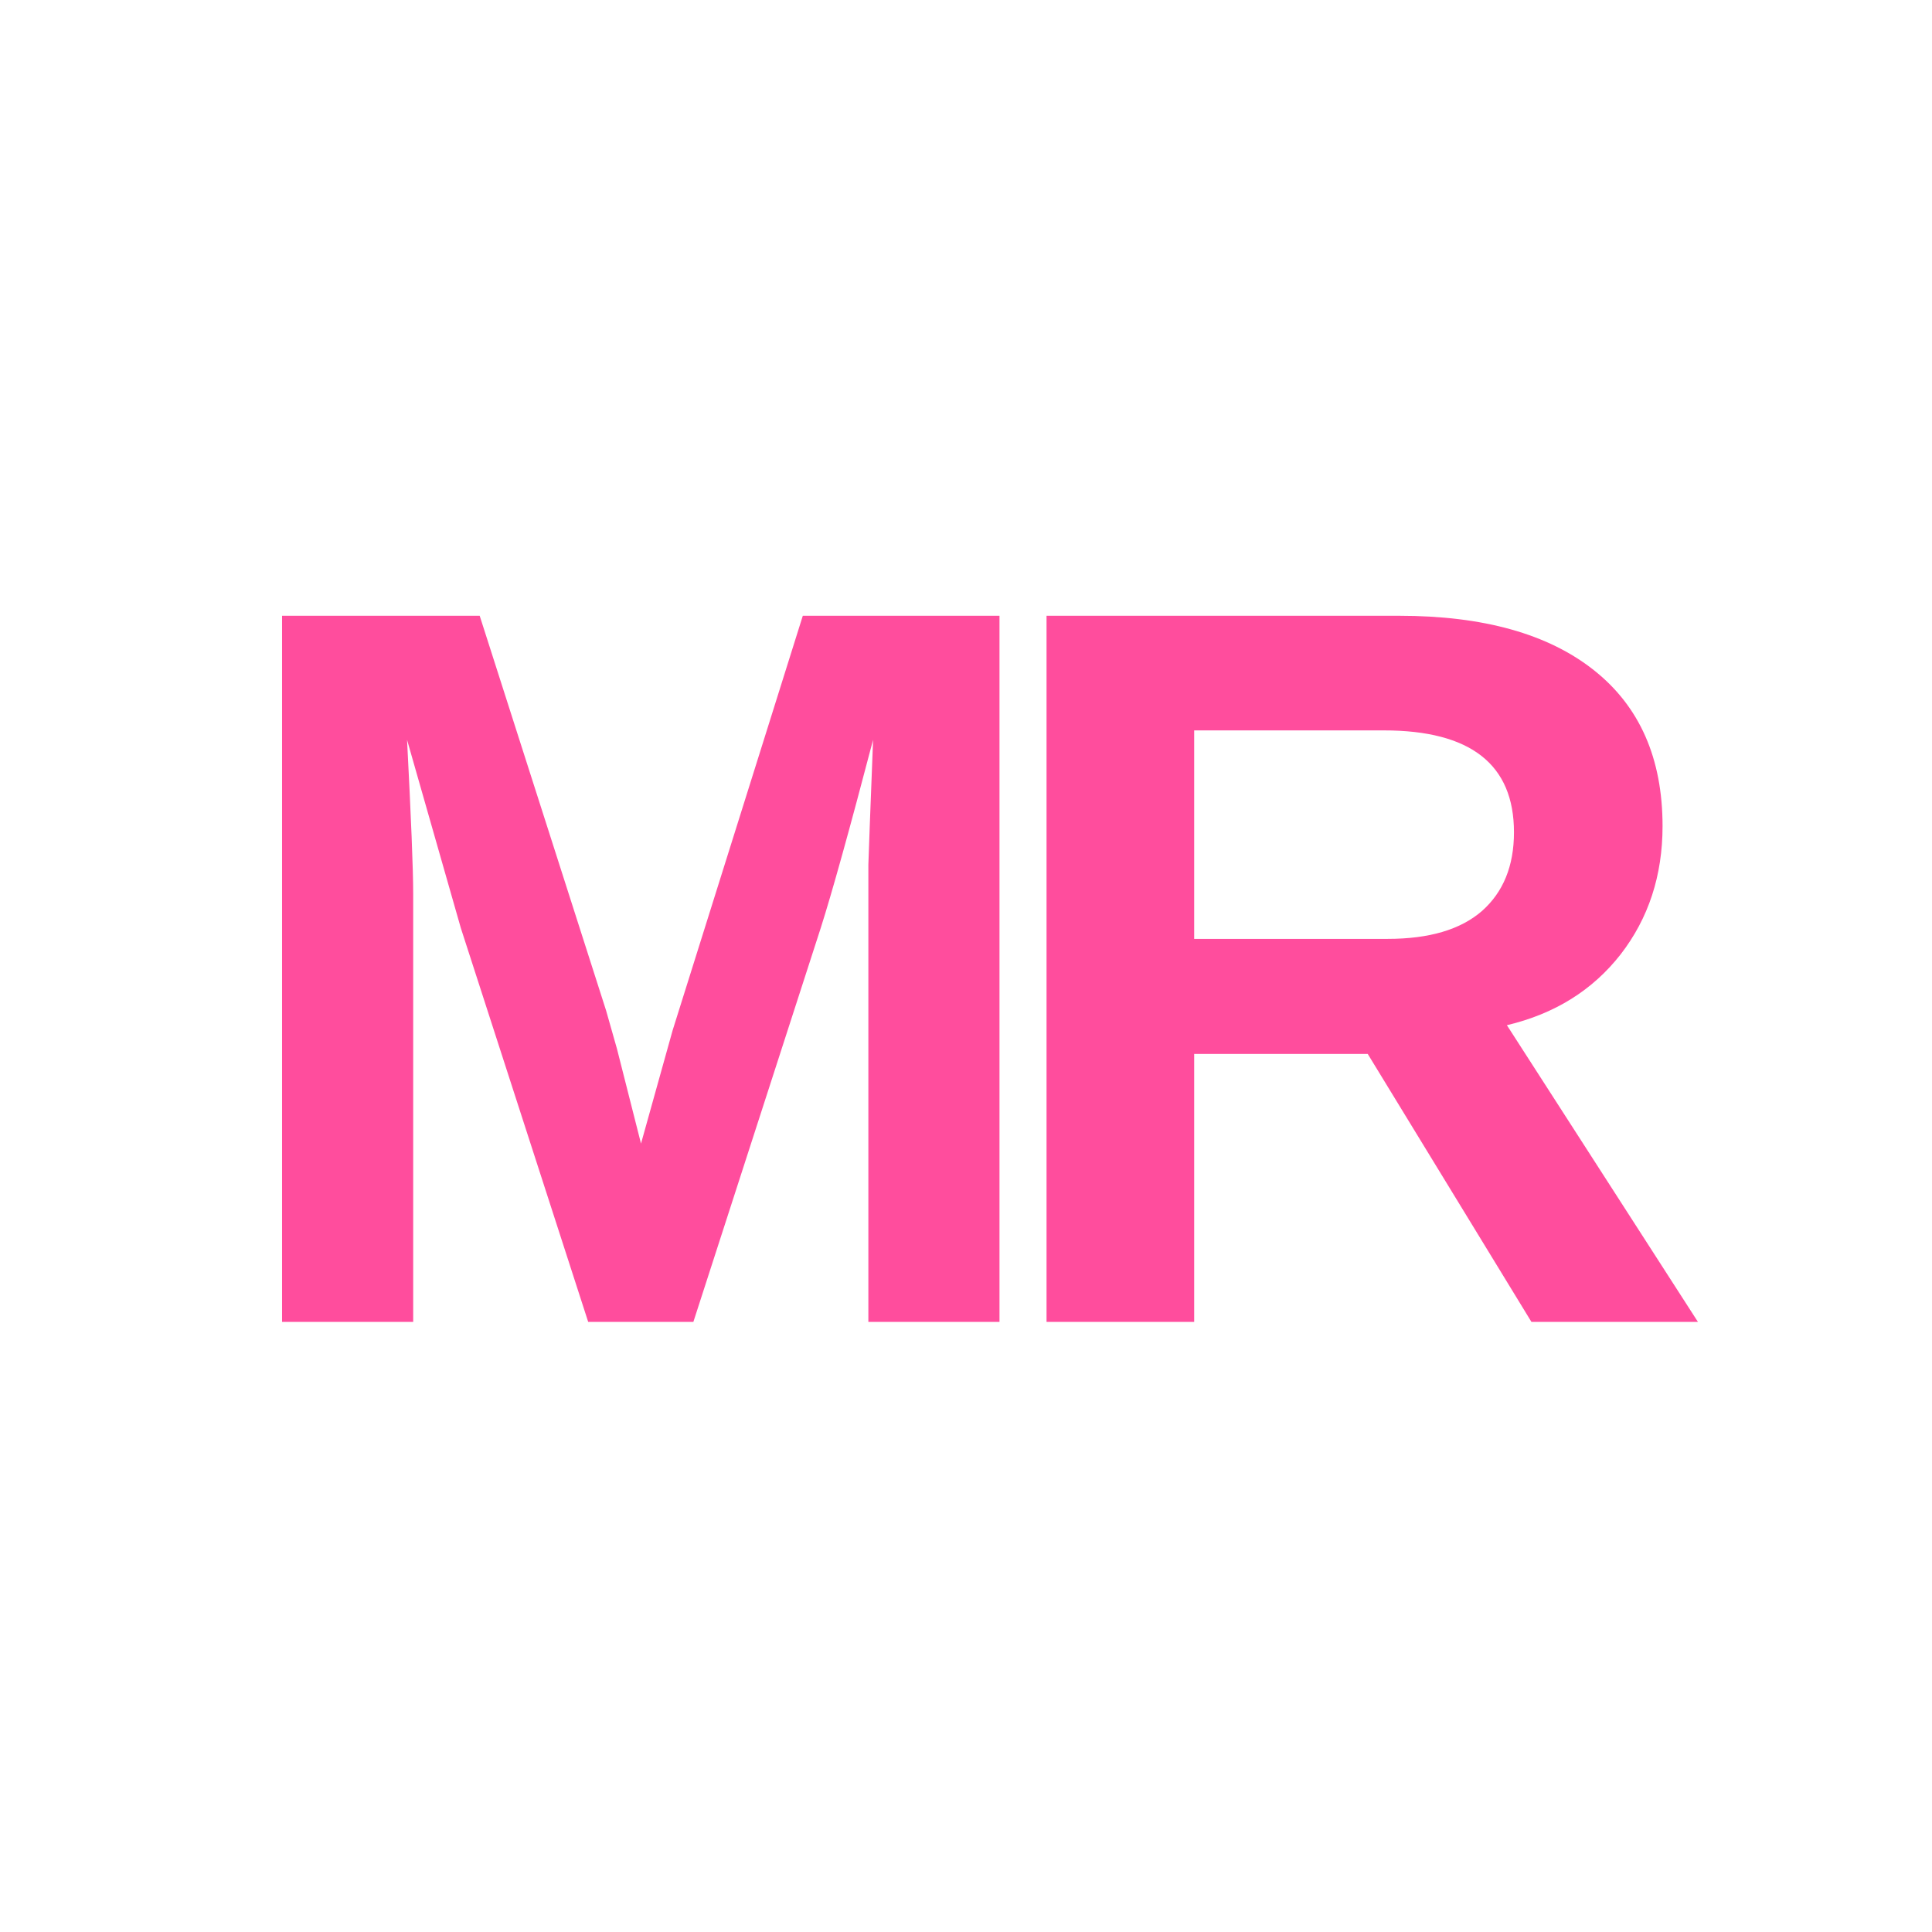
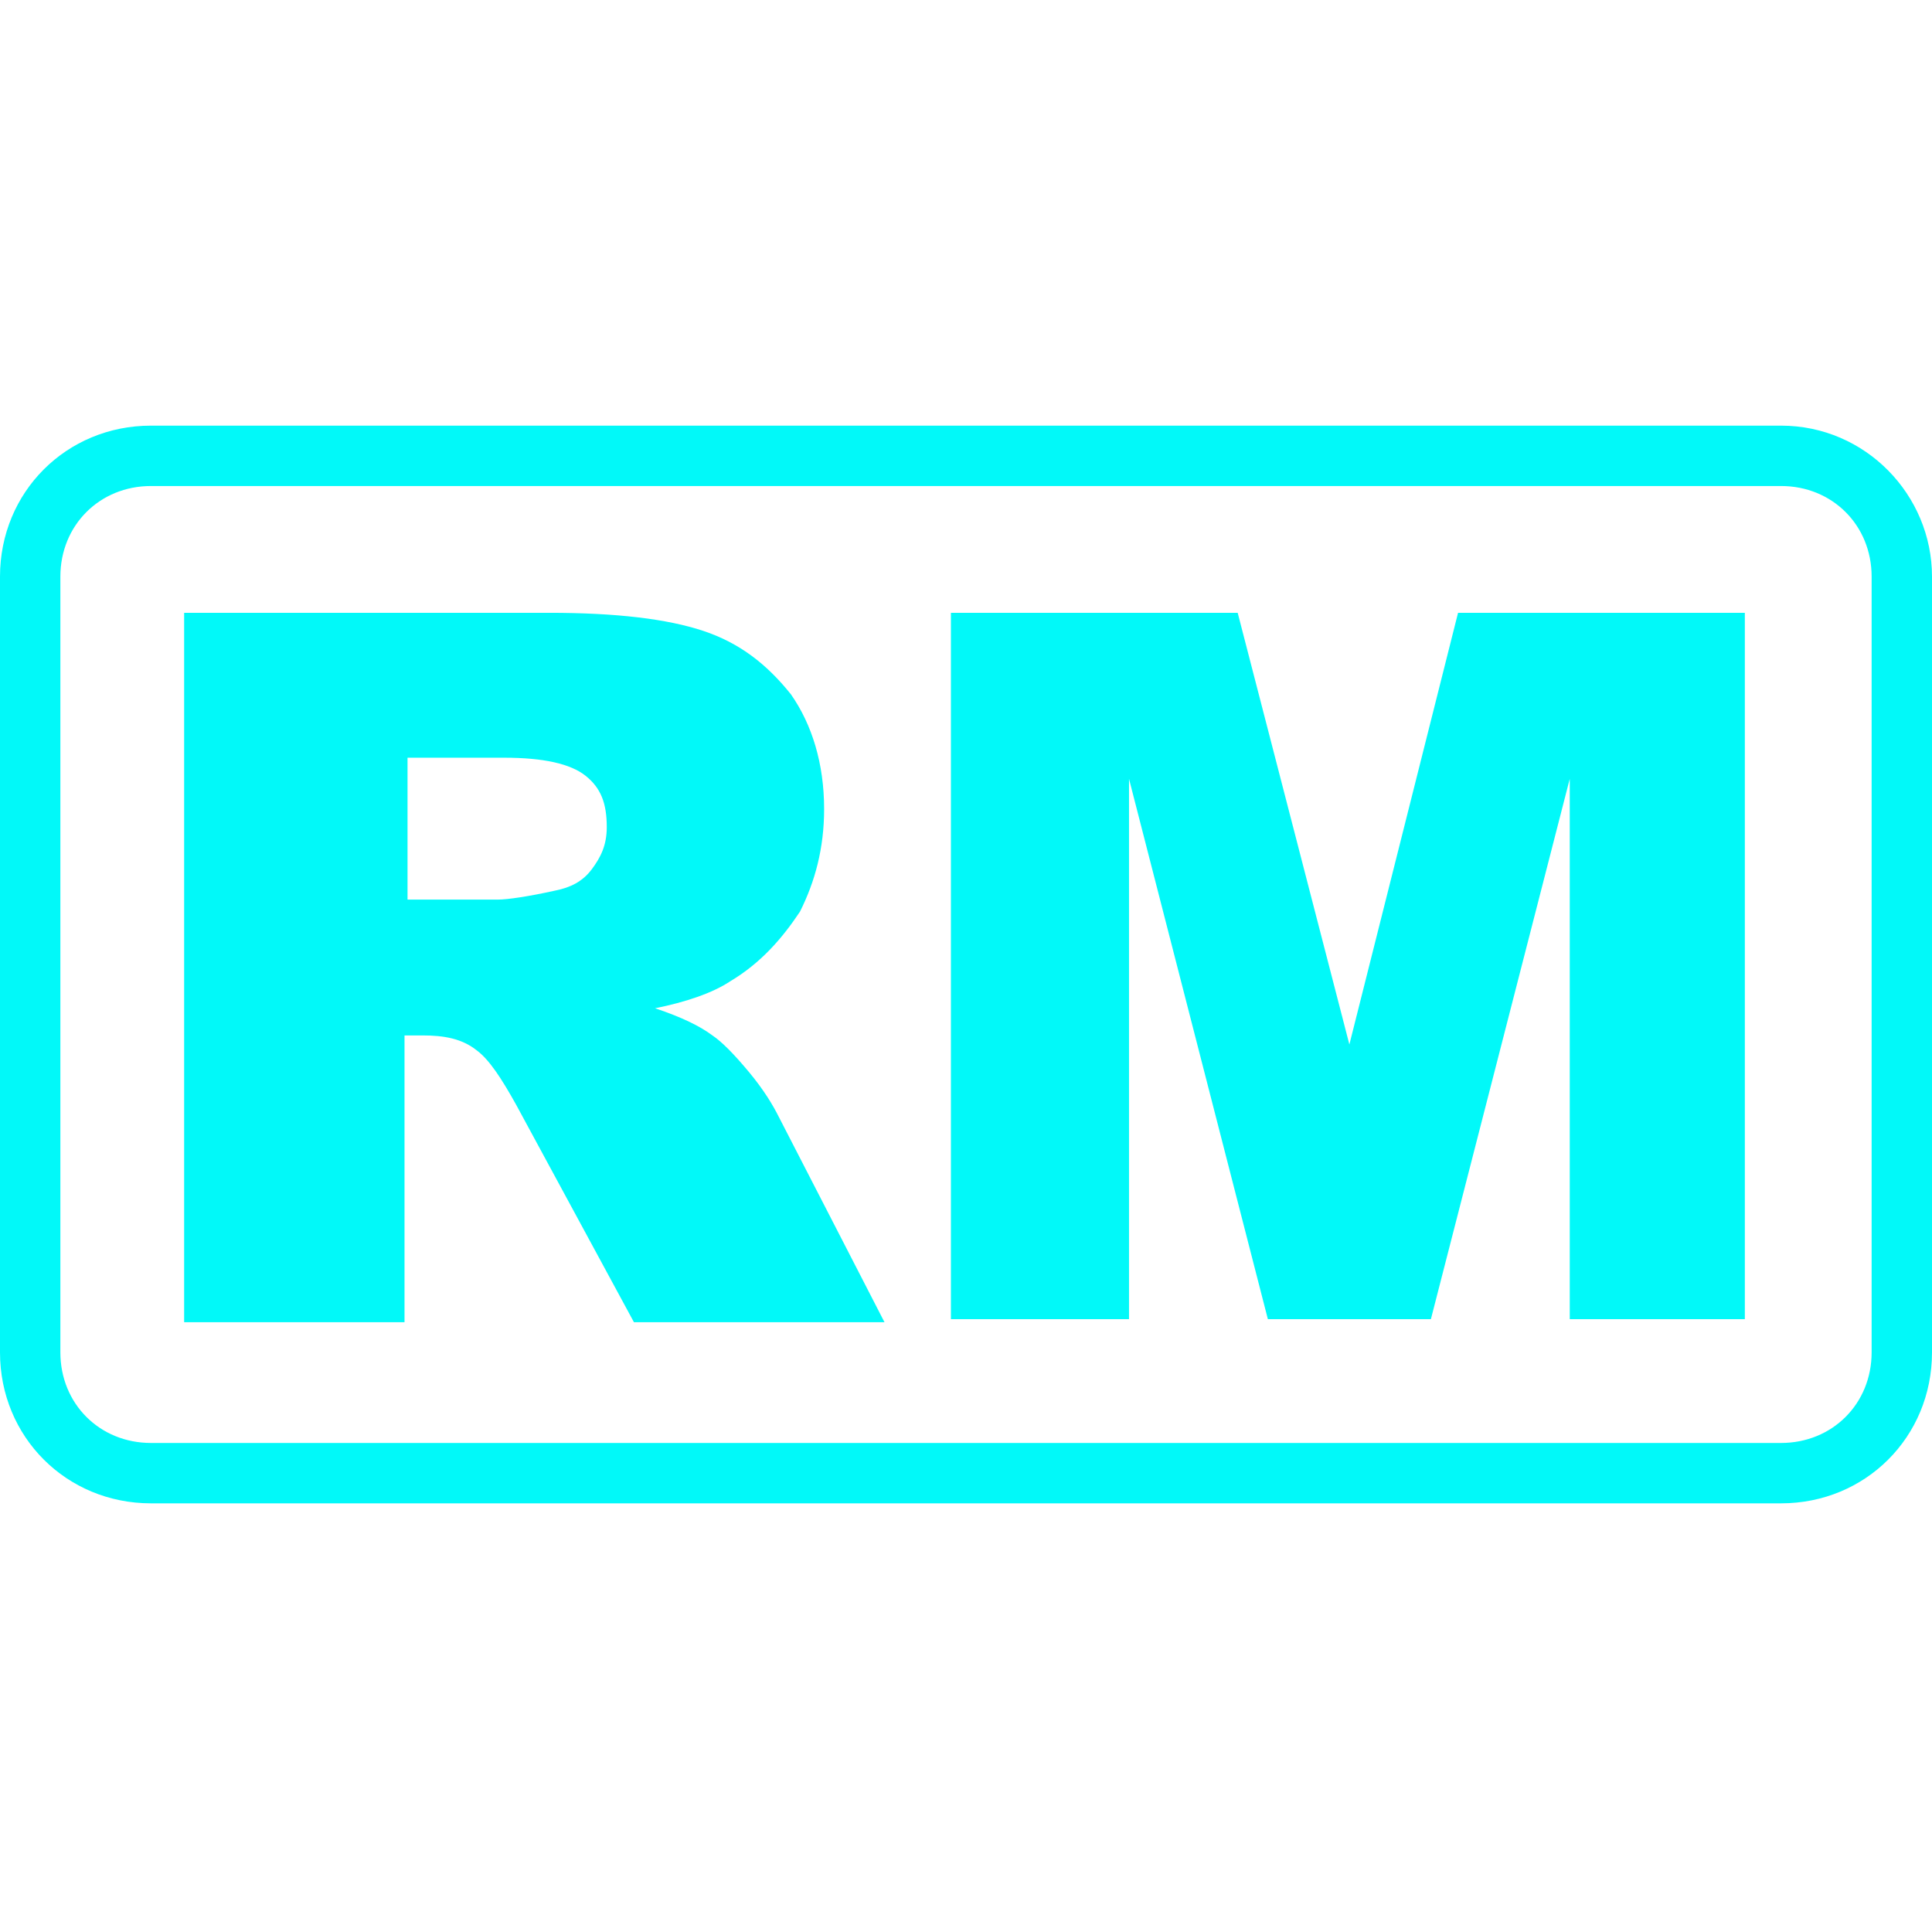
- <svg xmlns="http://www.w3.org/2000/svg" viewBox="0 0 64 64">
-   <text x="50%" y="50%" text-anchor="middle" dominant-baseline="central" font-family="Arial, Helvetica, sans-serif" font-size="34" font-weight="900" letter-spacing="-3" fill="#ff4d9d">
-     MR
-   </text>
+ <svg xmlns="http://www.w3.org/2000/svg" version="1.1" id="Capa_1" x="0px" y="0px" viewBox="0 0 64 64" style="enable-background:new 0 0 64 64;" xml:space="preserve">
+   <style type="text/css">
+ 	.st0{enable-background:new    ;}
+ 	.st1{fill:#01F9F9;}
+ </style>
+   <g class="st0">
+     <path class="st1" d="M6.1,43.7V20.3h12.1c2.2,0,3.9,0.2,5.1,0.6c1.2,0.4,2.1,1.1,2.9,2.1c0.7,1,1.1,2.3,1.1,3.8   c0,1.3-0.3,2.4-0.8,3.4c-0.6,0.9-1.3,1.7-2.3,2.3c-0.6,0.4-1.5,0.7-2.5,0.9c0.9,0.3,1.5,0.6,1.9,0.9c0.3,0.2,0.7,0.6,1.2,1.2   c0.5,0.6,0.8,1.1,1,1.5l3.5,6.8H21l-3.9-7.2c-0.5-0.9-0.9-1.5-1.3-1.8c-0.5-0.4-1.1-0.5-1.8-0.5h-0.6v9.5H6.1z M13.4,29.8h3.1   c0.3,0,1-0.1,1.9-0.3c0.5-0.1,0.9-0.3,1.2-0.7s0.5-0.8,0.5-1.4c0-0.8-0.2-1.3-0.7-1.7c-0.5-0.4-1.4-0.6-2.7-0.6h-3.2V29.8z" />
+     <path class="st1" d="M31.5,20.3h9.5l3.7,14.3l3.6-14.3h9.5v23.4H52V25.8l-4.6,17.9H42l-4.6-17.9v17.9h-5.9V20.3z" />
+   </g>
+   <g>
+     <path class="st1" d="M59,16.1c1.7,0,3,1.3,3,3v25.7c0,1.7-1.3,3-3,3H5c-1.7,0-3-1.3-3-3V19.1c0-1.7,1.3-3,3-3H59 M59,14.1H5   c-2.8,0-5,2.2-5,5v25.7c0,2.8,2.2,5,5,5h54c2.8,0,5-2.2,5-5V19.1C64,16.4,61.8,14.1,59,14.1L59,14.1z" />
+   </g>
</svg>
